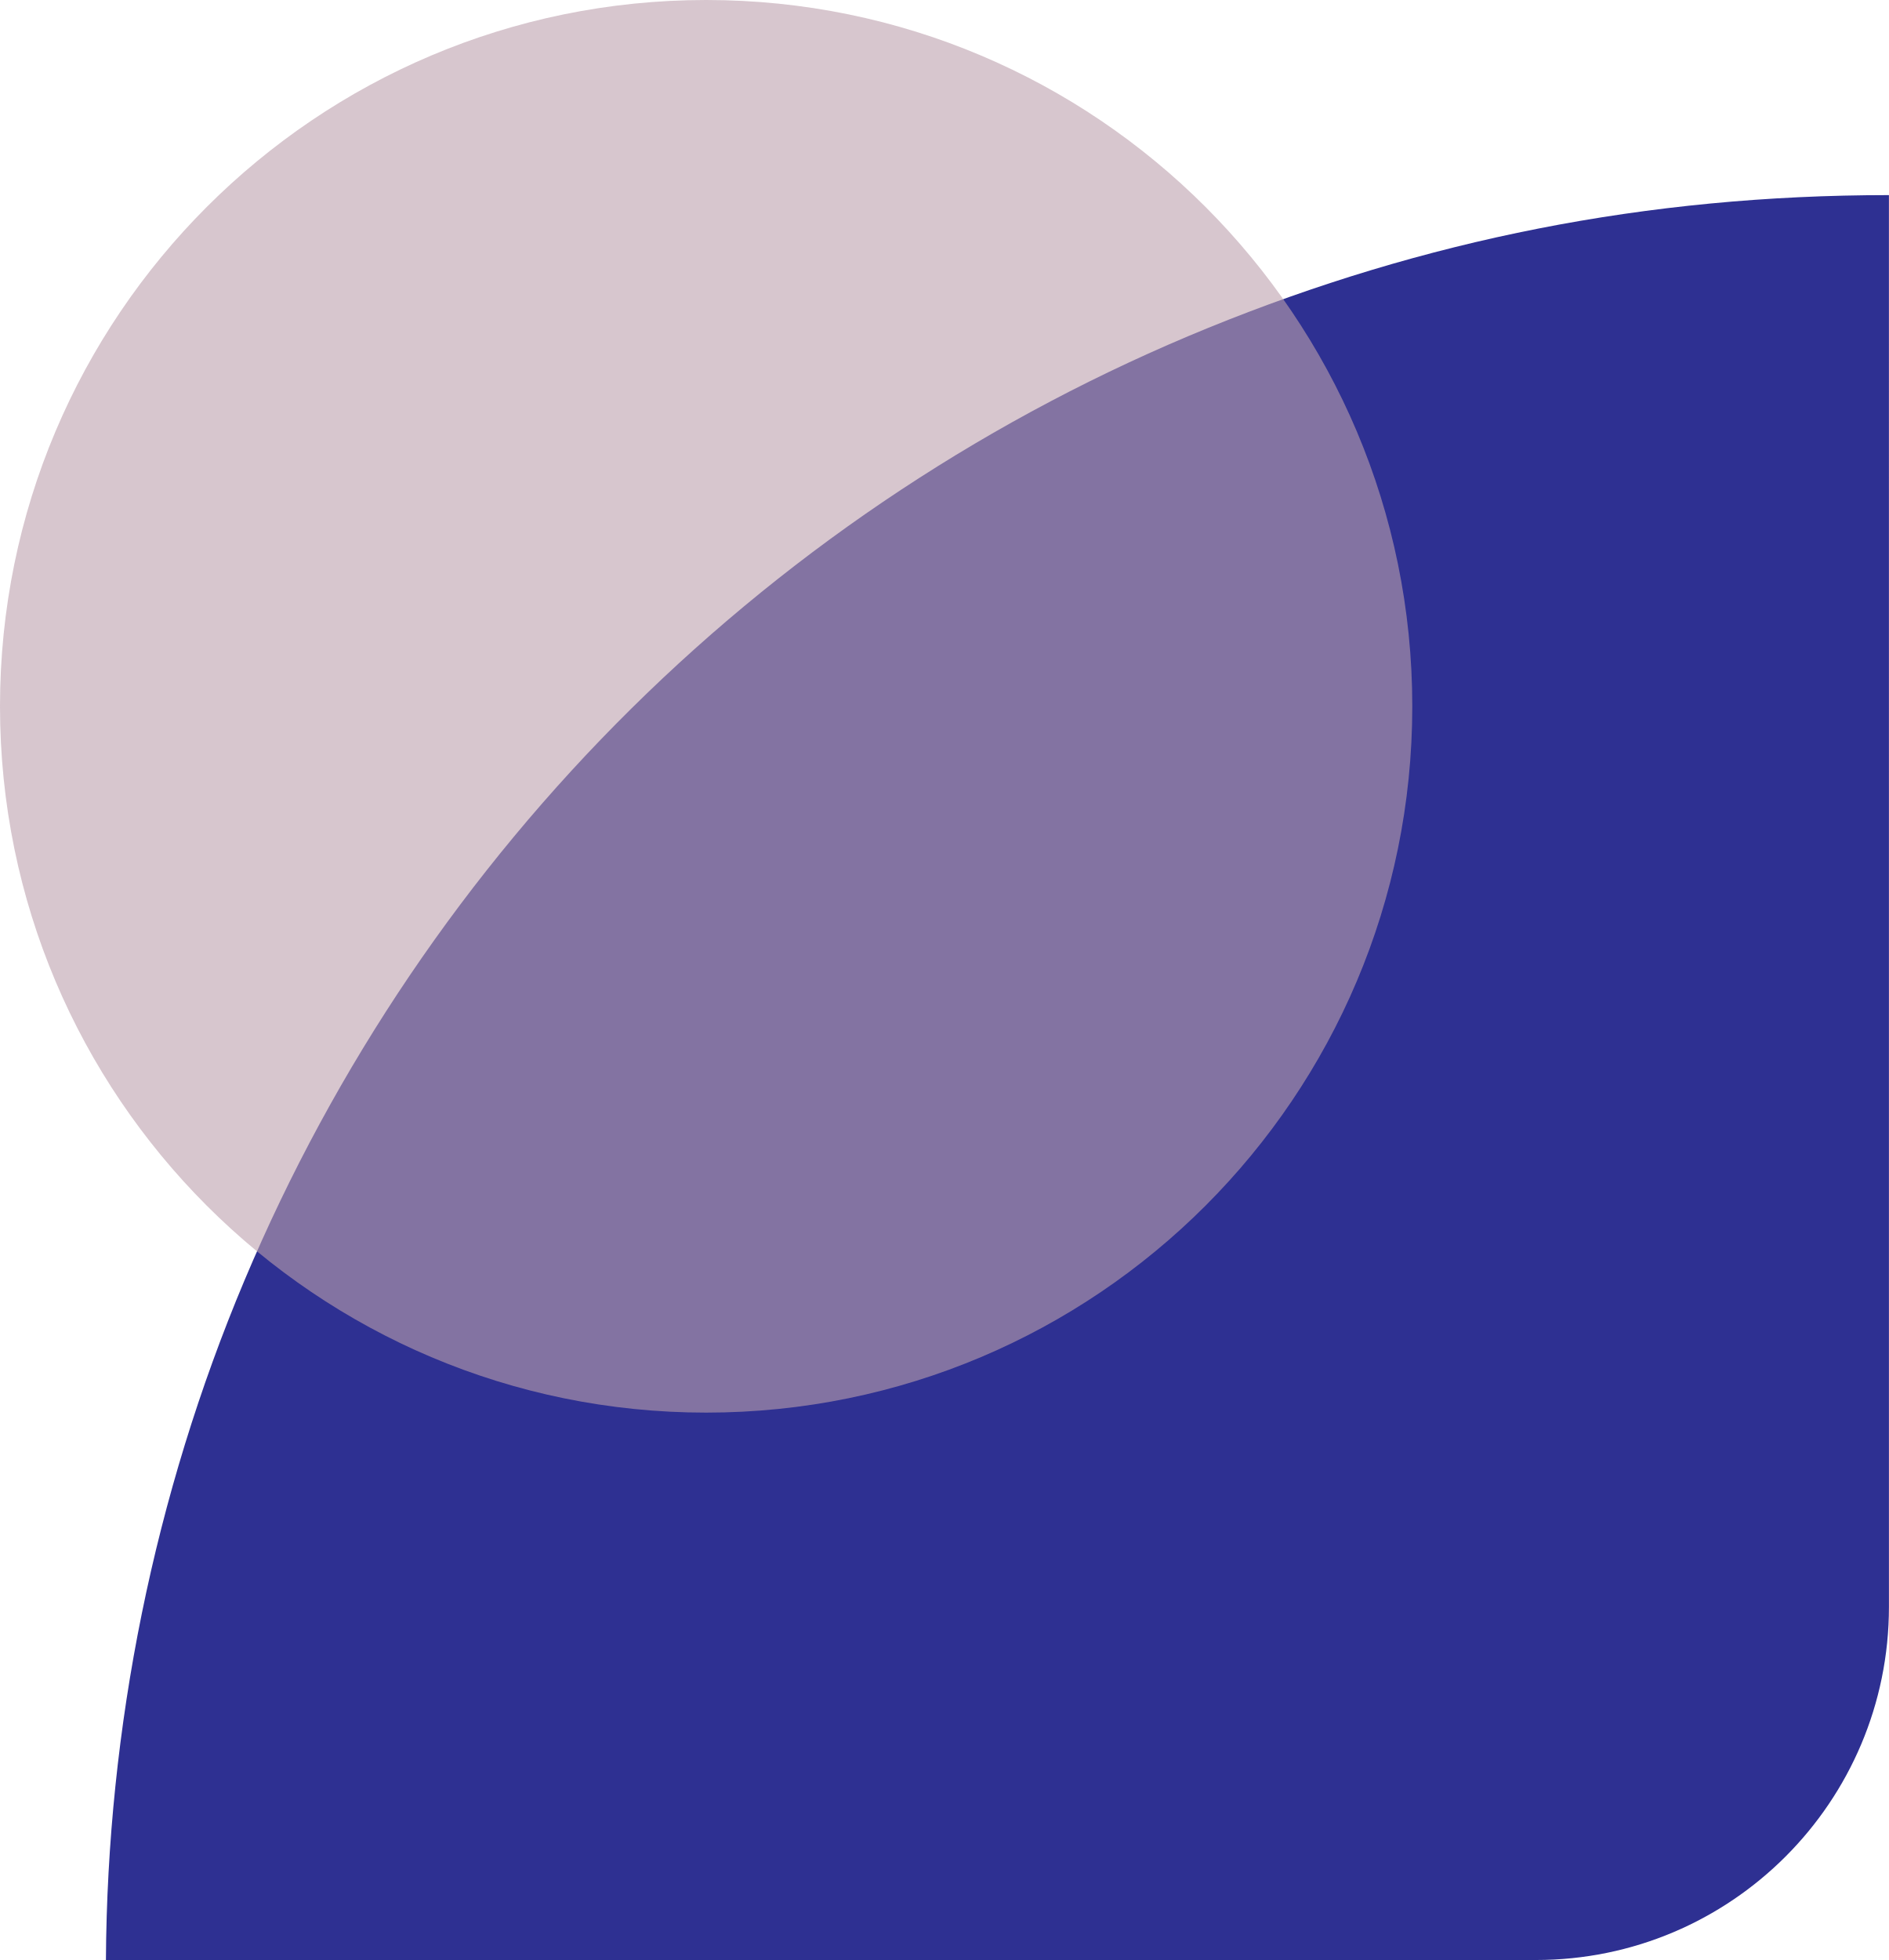
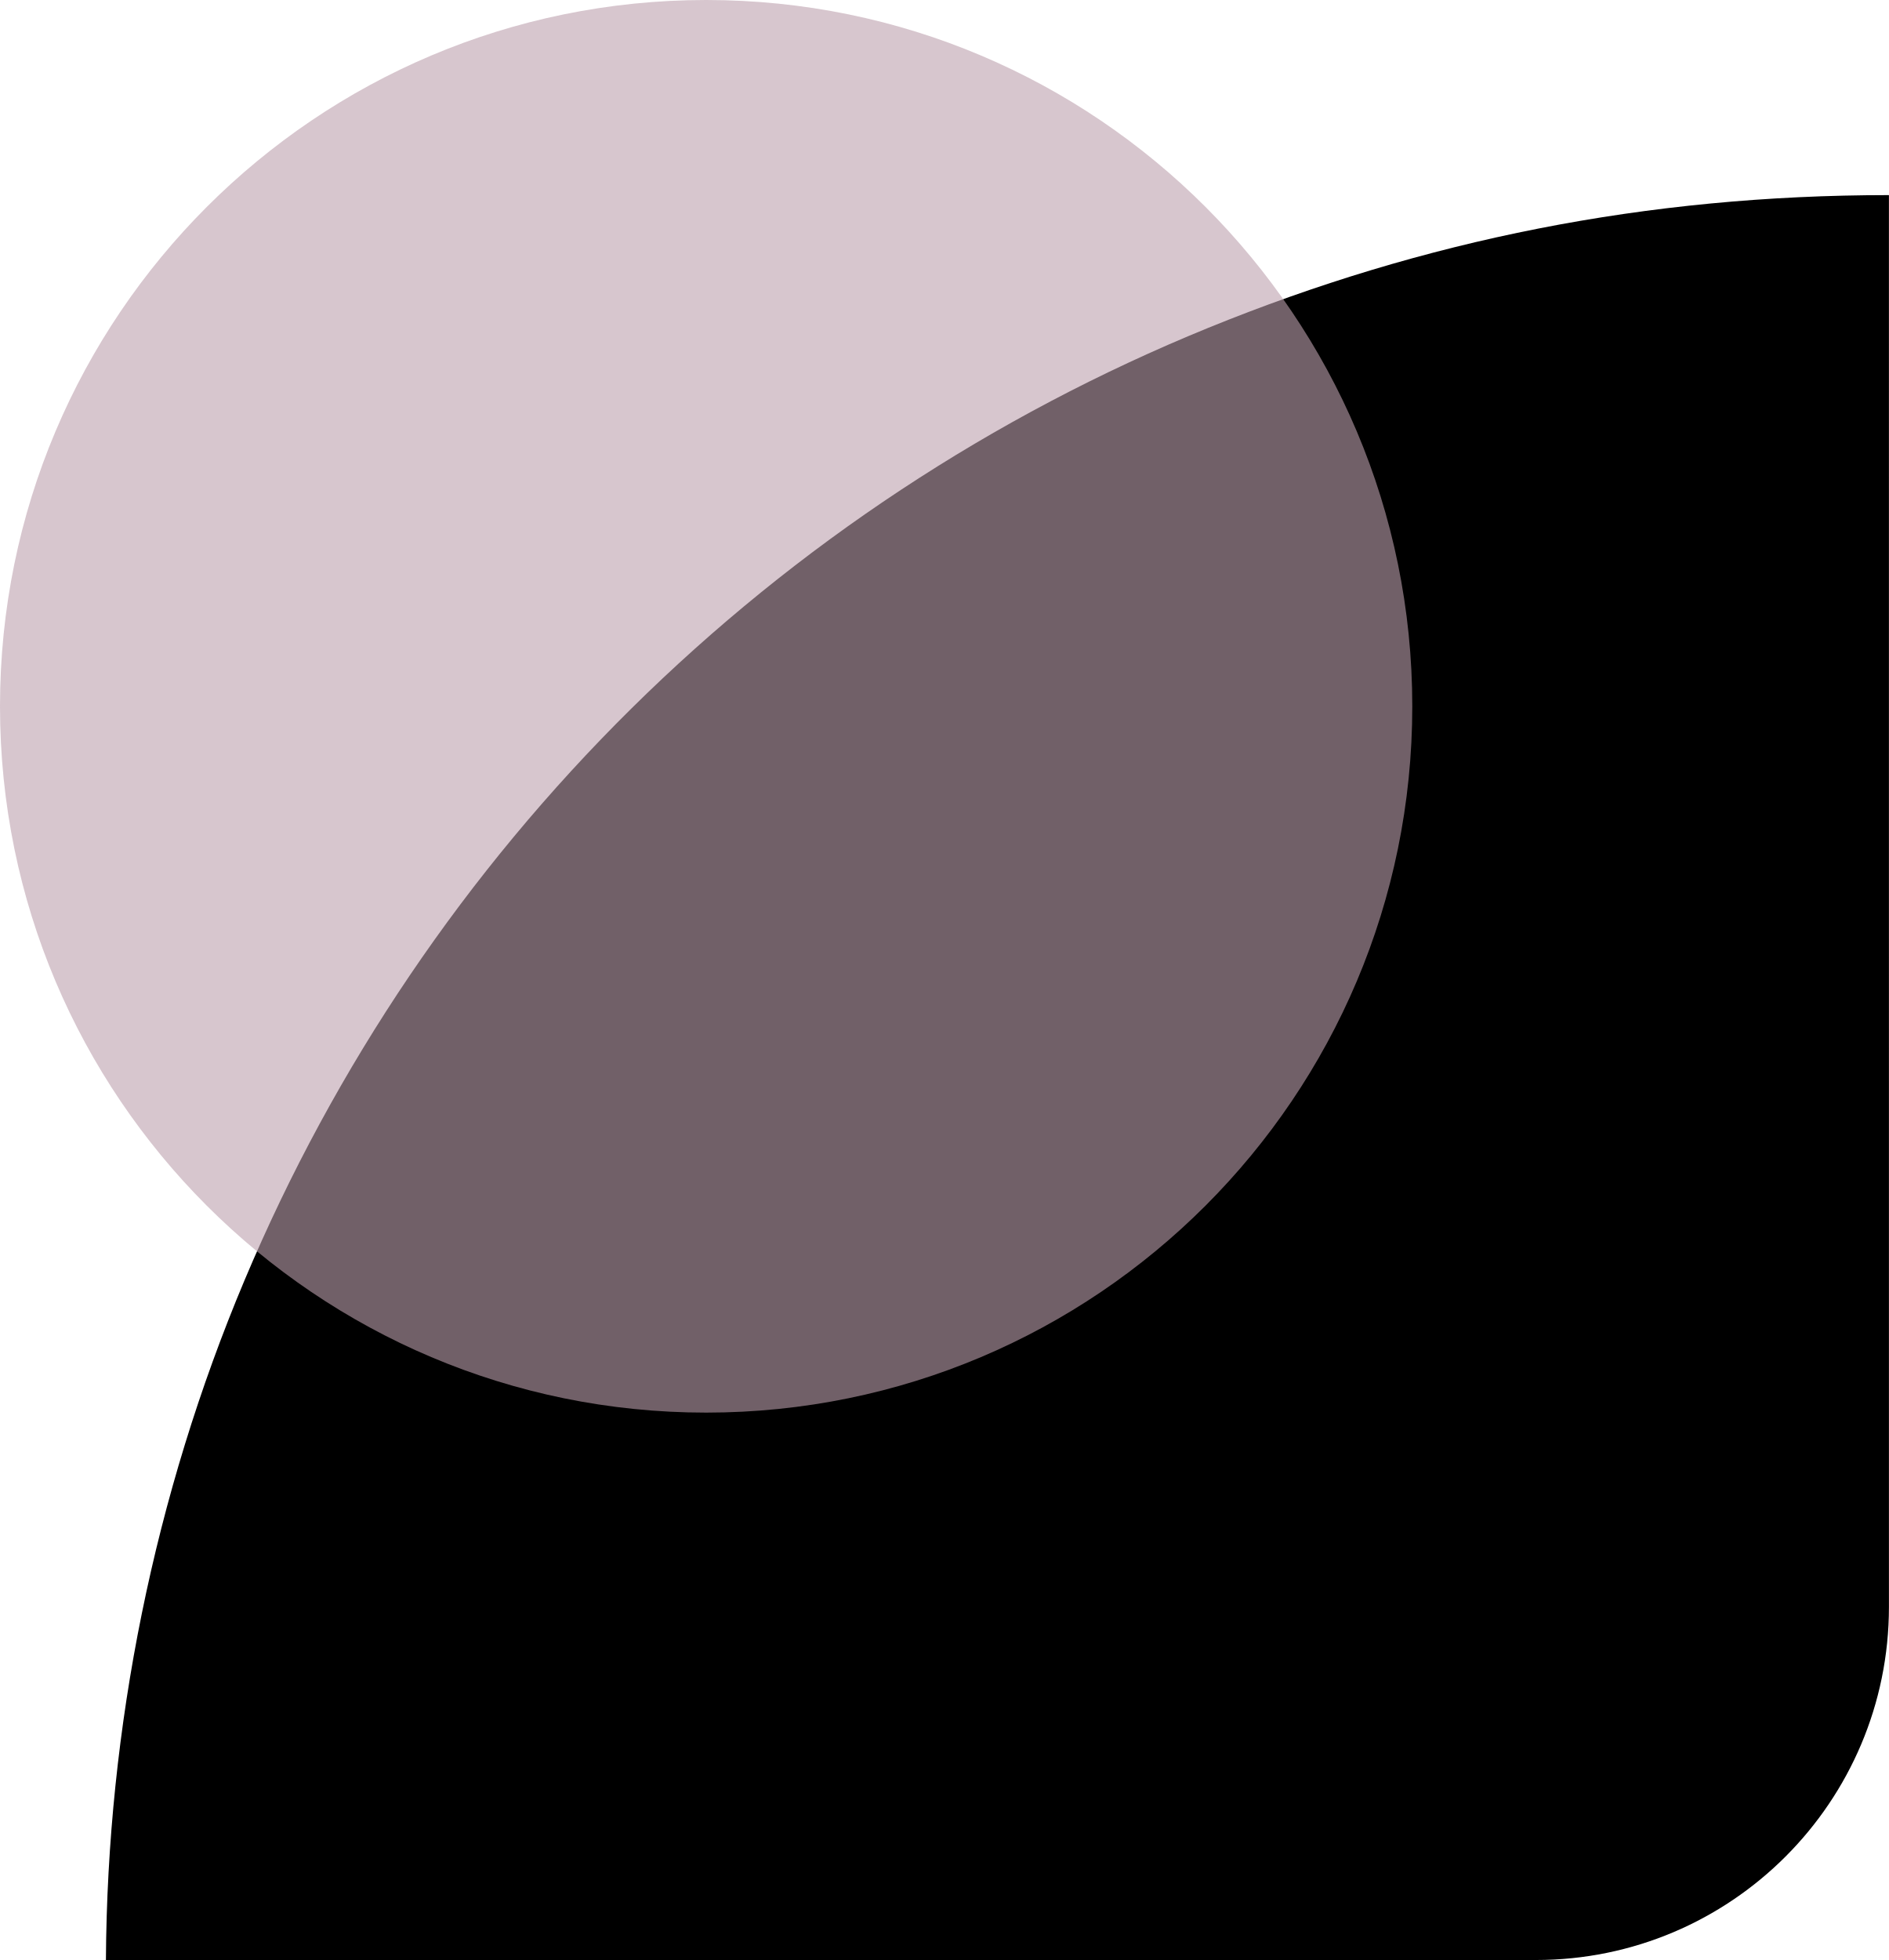
<svg xmlns="http://www.w3.org/2000/svg" width="214" height="222" viewBox="0 0 214 222" fill="none">
-   <path d="M214 22.099C186.5 22.099 161.285 27.194 136.884 37.135C112.484 47.076 90.283 61.721 71.548 80.234C52.813 98.746 37.911 120.764 27.694 145.03C17.477 169.296 12.144 195.675 12 222L174.001 222.001C196.092 222.001 214.001 204.092 214.001 182.001L214.001 175.047L214.001 122.5L214 22.099Z" fill="#2E3092" />
+   <path d="M214 22.099C186.5 22.099 161.285 27.194 136.884 37.135C112.484 47.076 90.283 61.721 71.548 80.234C52.813 98.746 37.911 120.764 27.694 145.03C17.477 169.296 12.144 195.675 12 222L174.001 222.001C196.092 222.001 214.001 204.092 214.001 182.001L214.001 175.047L214.001 122.5L214 22.099Z" fill="#000" />
  <circle cx="80" cy="80" r="80" fill="#BCA0AD" fill-opacity="0.6" />
</svg>
